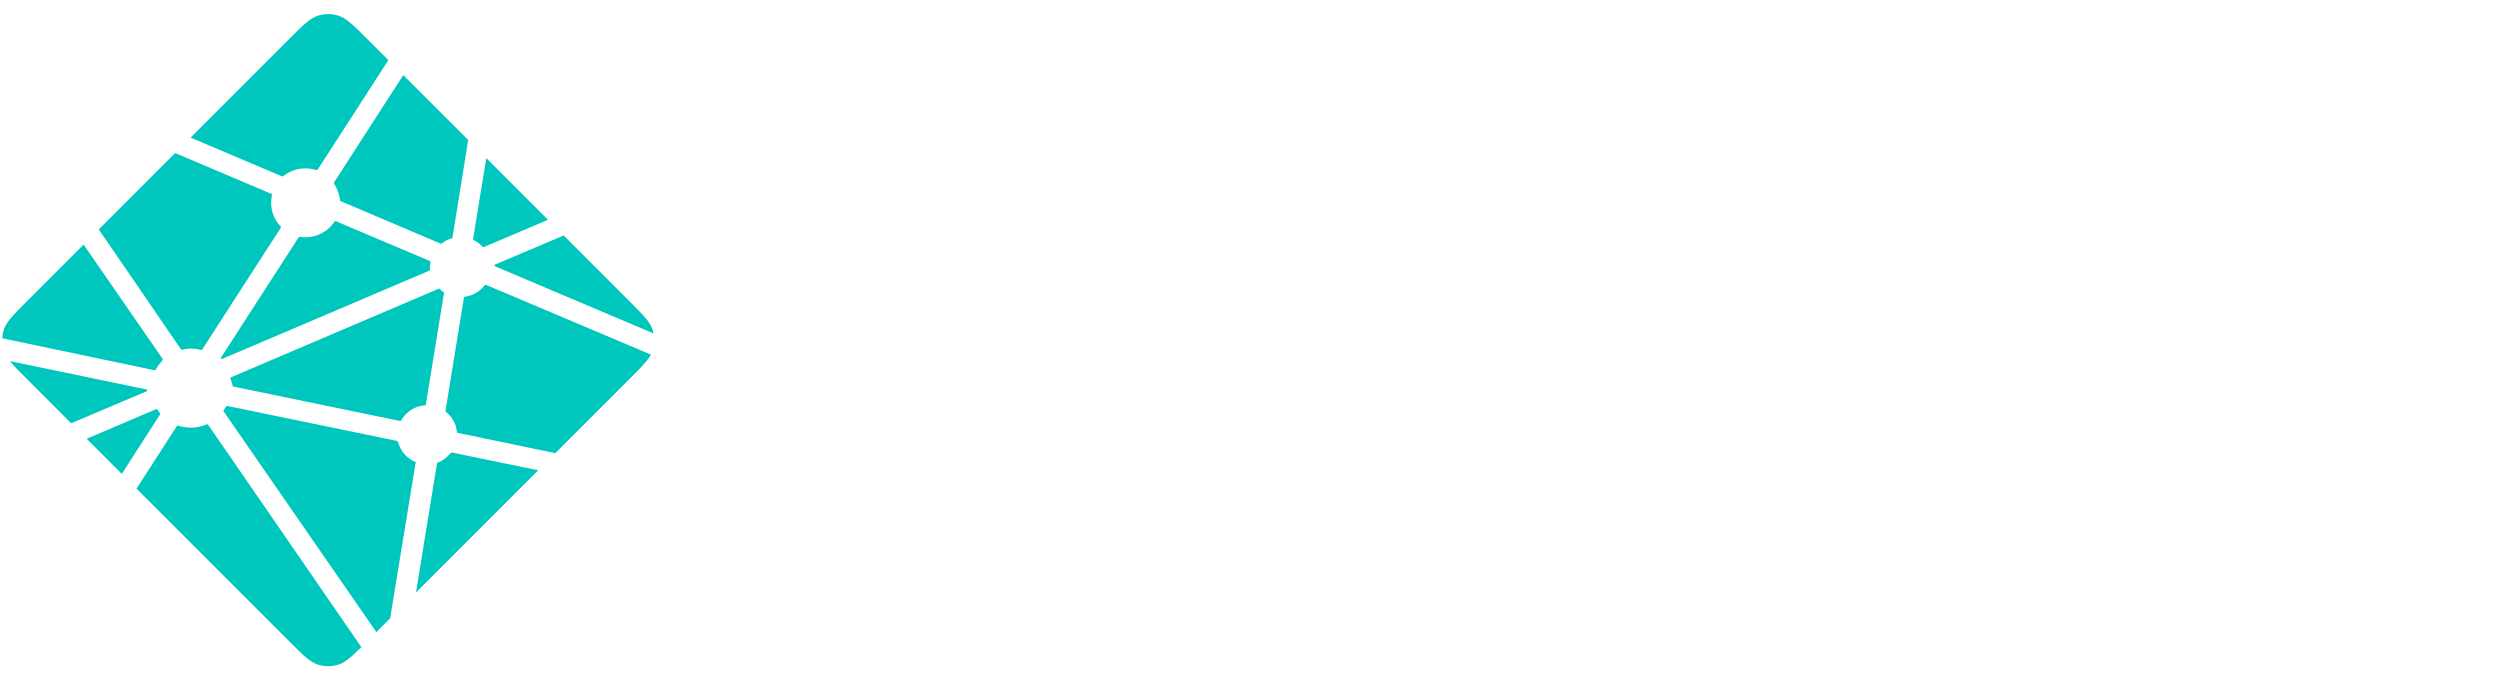
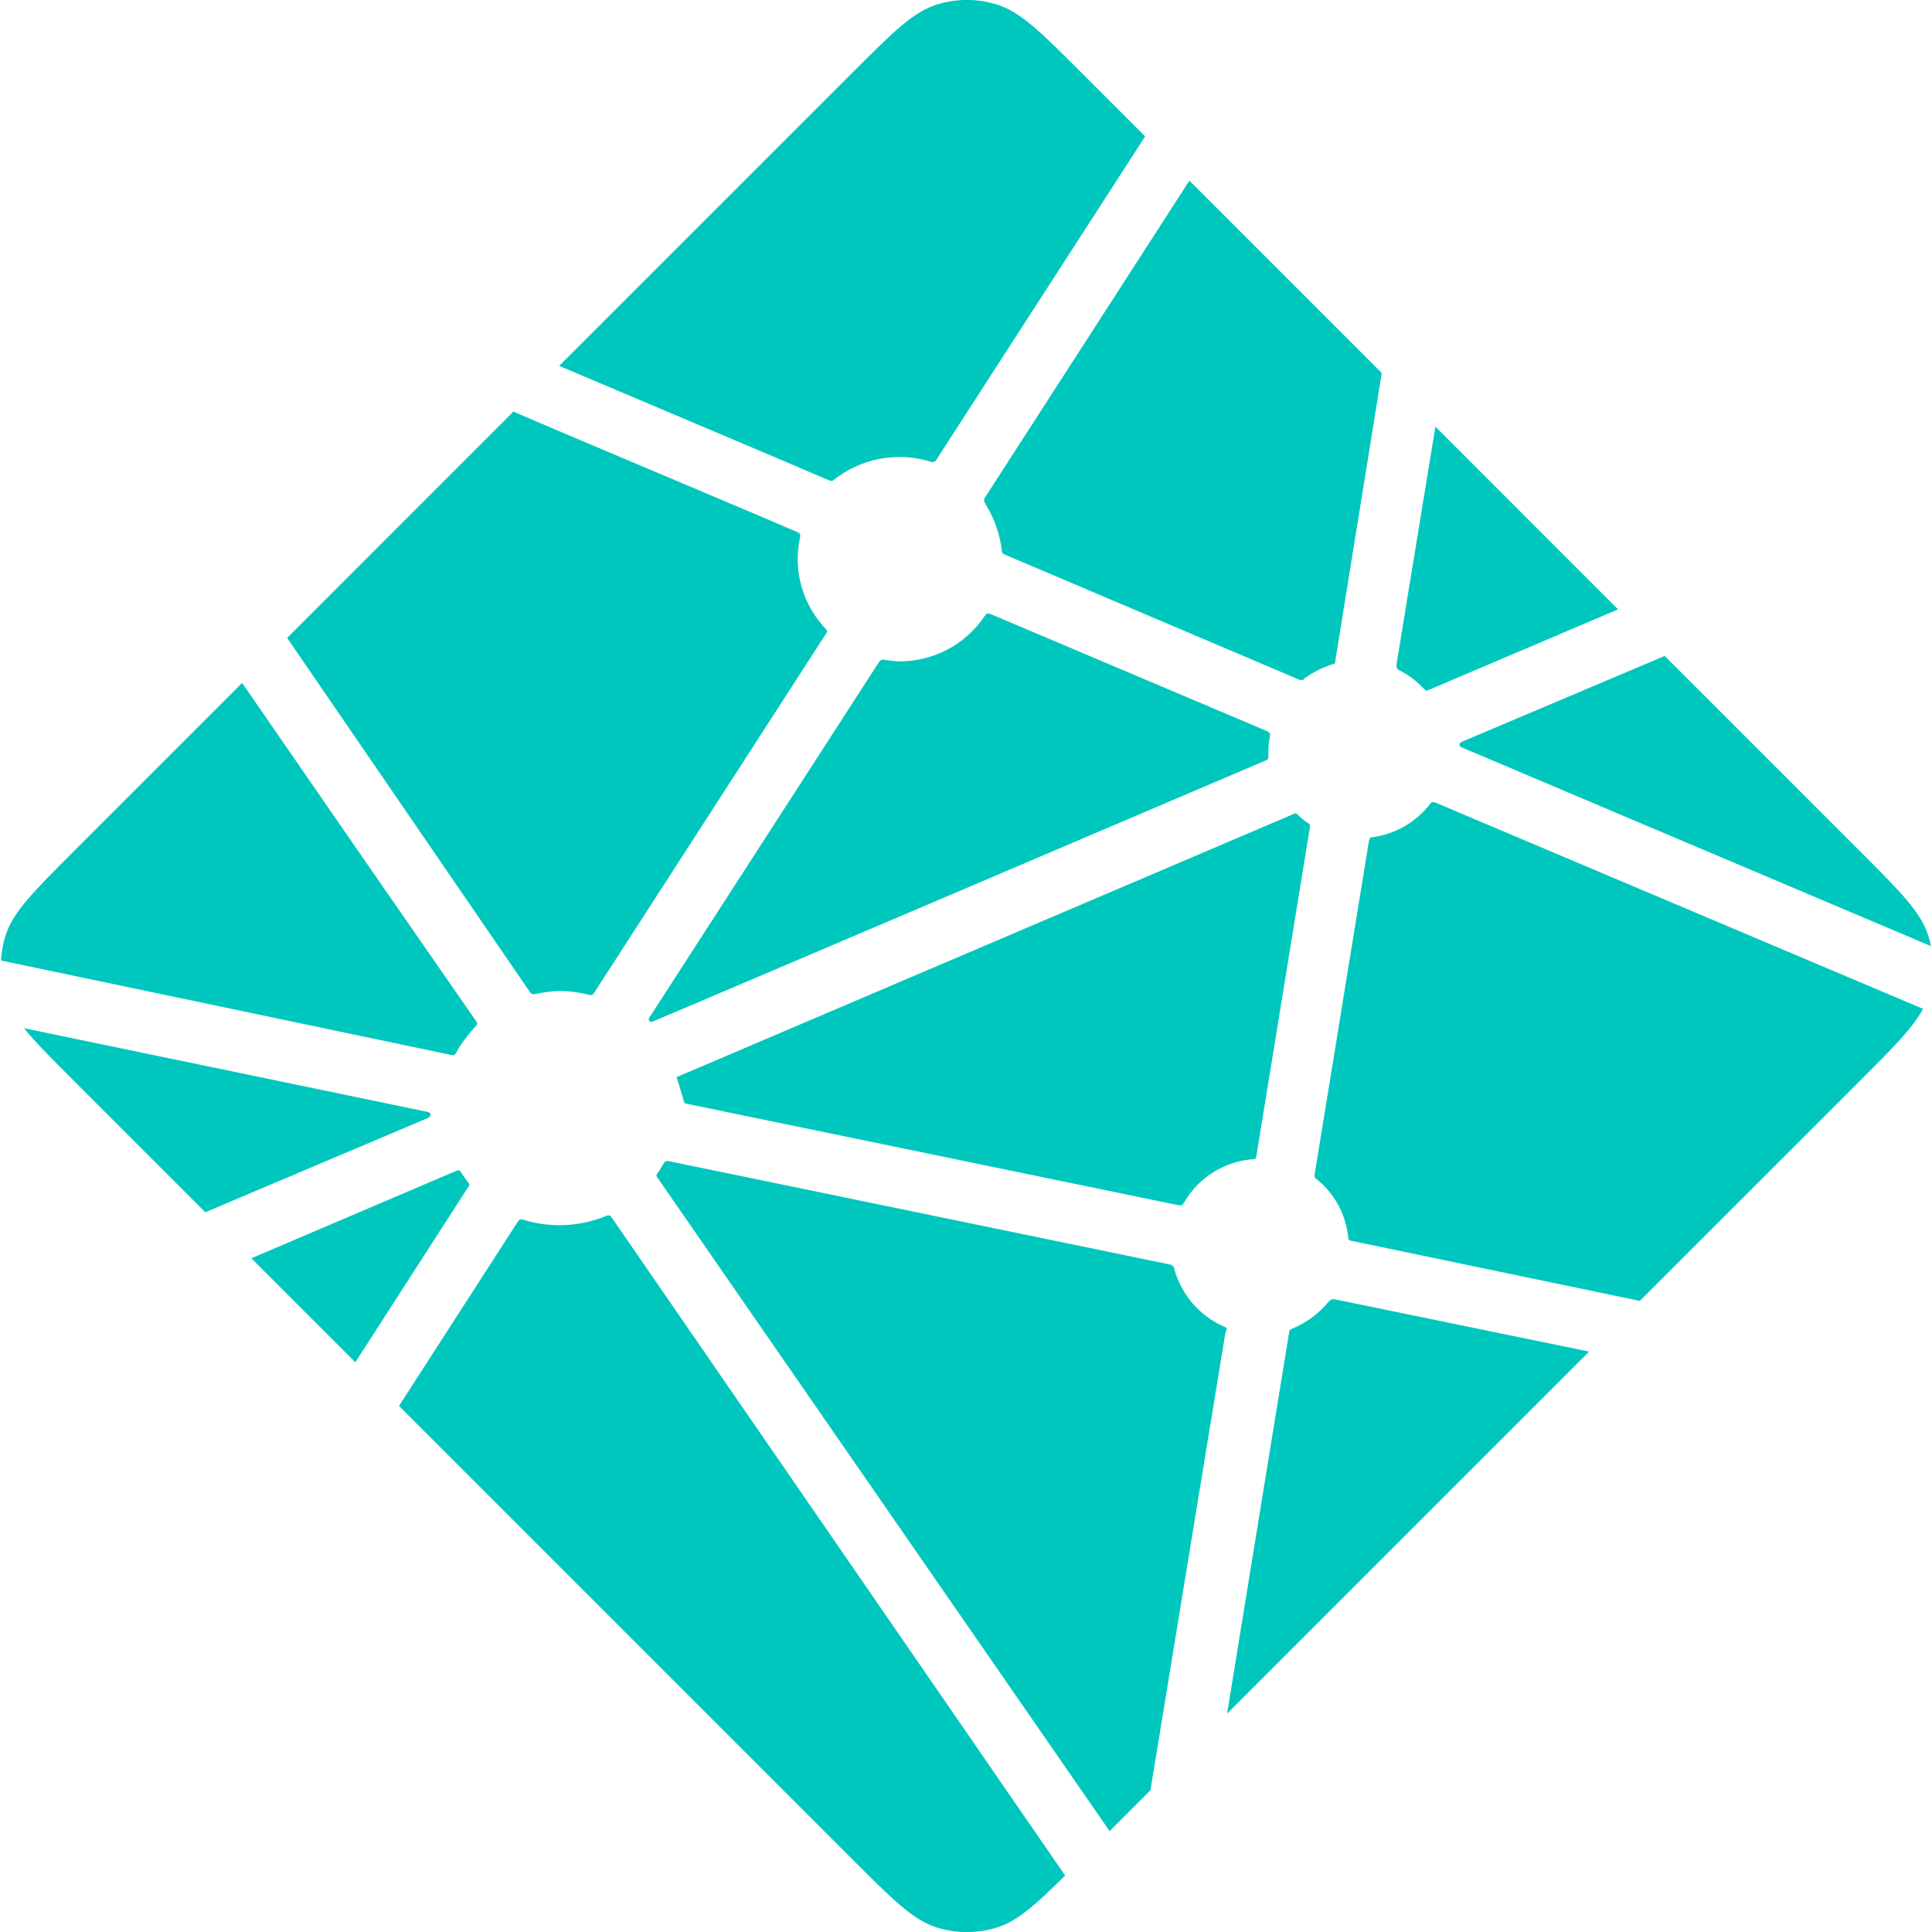
- <svg xmlns="http://www.w3.org/2000/svg" width="147" height="40">
-   <path fill="#00C7BD" fill-rule="nonzero" d="m28.589 14.135-.014-.006c-.008-.003-.016-.006-.023-.013a.11.11 0 0 1 -.028-.093l.773-4.726 3.625 3.626-3.77 1.604a.083.083 0 0 1 -.033.006h-.015c-.005-.003-.01-.007-.02-.017a1.716 1.716 0 0 0 -.495-.381zm5.258-.288 3.876 3.876c.805.806 1.208 1.208 1.355 1.674.022.069.04.138.054.209l-9.263-3.923a.728.728 0 0 0 -.015-.006c-.037-.015-.08-.032-.08-.07s.044-.056.081-.071l.012-.005zm5.127 7.003c-.2.376-.59.766-1.25 1.427l-4.37 4.369-5.652-1.177-.03-.006c-.05-.008-.103-.017-.103-.062a1.706 1.706 0 0 0 -.655-1.193c-.023-.023-.017-.059-.01-.092 0-.005 0-.01.002-.014l1.063-6.526.004-.022c.006-.05.015-.108.06-.108a1.73 1.73 0 0 0 1.16-.665c.009-.01.015-.021.027-.027.032-.015.07 0 .103.014l9.65 4.082zm-6.625 6.801-7.186 7.186 1.23-7.56.002-.01c.001-.01.003-.02.006-.029.01-.024.036-.034.061-.044l.012-.005a1.85 1.85 0 0 0 .695-.517c.024-.028.053-.055.09-.06a.09.09 0 0 1 .029 0l5.06 1.04zm-8.707 8.707-.81.81-8.955-12.942a.424.424 0 0 0 -.01-.014c-.014-.019-.029-.038-.026-.06 0-.016.011-.03.022-.042l.01-.013c.027-.04.05-.08.075-.123l.02-.035.003-.003c.014-.024.027-.047.051-.06.021-.01.05-.006.073-.001l9.921 2.046a.164.164 0 0 1 .076.033c.013.013.016.027.019.043a1.757 1.757 0 0 0 1.028 1.175c.028.014.016.045.003.078a.238.238 0 0 0 -.015.045c-.125.76-1.197 7.298-1.485 9.063zm-1.692 1.691c-.597.591-.949.904-1.347 1.03a2 2 0 0 1 -1.206 0c-.466-.148-.869-.55-1.674-1.356l-8.993-8.993 2.349-3.643c.011-.018.022-.034.04-.047.025-.018.061-.01.091 0a2.434 2.434 0 0 0 1.638-.083c.027-.01.054-.017.075.002a.19.19 0 0 1 .028.032l8.999 13.059zm-14.087-10.186-2.063-2.063 4.074-1.738a.084.084 0 0 1 .033-.007c.034 0 .054.034.072.065a2.91 2.91 0 0 0 .13.184l.013.016c.012.017.004.034-.008.05l-2.25 3.493zm-2.976-2.976-2.61-2.61c-.444-.444-.766-.766-.99-1.043l7.936 1.646a.84.84 0 0 0 .03.005c.049.008.103.017.103.063 0 .05-.059.073-.109.092l-.023.01zm-4.056-4.995a2 2 0 0 1 .09-.495c.148-.466.55-.868 1.356-1.674l3.34-3.34a2175.525 2175.525 0 0 0 4.626 6.687c.027.036.057.076.026.106-.146.161-.292.337-.395.528a.16.16 0 0 1 -.05.062c-.013.008-.027.005-.042.002h-.002l-8.949-1.877zm5.68-6.403 4.489-4.491c.423.185 1.96.834 3.333 1.414 1.04.44 1.988.84 2.286.97.03.012.057.024.07.054.008.018.004.041 0 .06a2.003 2.003 0 0 0 .523 1.828c.03.03 0 .073-.026.11l-.014.021-4.56 7.063c-.012.02-.023.037-.043.05-.024.015-.058.008-.086.001a2.274 2.274 0 0 0 -.543-.074c-.164 0-.342.03-.522.063h-.001c-.02.003-.038.007-.054-.005a.21.21 0 0 1 -.045-.051l-4.808-7.013zm5.398-5.398 5.814-5.814c.805-.805 1.208-1.208 1.674-1.355a2 2 0 0 1 1.206 0c.466.147.869.55 1.674 1.355l1.26 1.26-4.135 6.404a.155.155 0 0 1 -.041.048c-.025.017-.06.01-.09 0a2.097 2.097 0 0 0 -1.92.37c-.027.028-.067.012-.101-.003-.54-.235-4.74-2.01-5.341-2.265zm12.506-3.676 3.818 3.818-.92 5.698v.015a.135.135 0 0 1 -.008.038c-.01.02-.03.024-.05.03a1.83 1.83 0 0 0 -.548.273.154.154 0 0 0 -.02.017c-.011.012-.022.023-.04.025a.114.114 0 0 1 -.043-.007l-5.818-2.472-.011-.005c-.037-.015-.081-.033-.081-.071a2.198 2.198 0 0 0 -.31-.915c-.028-.046-.059-.094-.035-.141zm-3.932 8.606 5.454 2.31c.03.014.063.027.076.058a.106.106 0 0 1 0 .057c-.016.08-.03.171-.03.263v.153c0 .038-.039.054-.075.069l-.011.004c-.864.369-12.13 5.173-12.147 5.173s-.035 0-.052-.017c-.03-.03 0-.072.027-.11a.76.76 0 0 0 .014-.02l4.482-6.94.008-.012c.026-.042.056-.089.104-.089l.045.007c.102.014.192.027.283.027.68 0 1.31-.331 1.69-.897a.16.16 0 0 1 .034-.04c.027-.02.067-.01.098.004zm-6.246 9.185 12.28-5.237s.018 0 .035.017c.067.067.124.112.179.154l.027.017c.025.014.05.03.052.056 0 .01 0 .016-.002.025l-1.052 6.462-.004.026c-.007.05-.014.107-.061.107a1.729 1.729 0 0 0 -1.373.847l-.005.008c-.014.023-.027.045-.05.057-.021.01-.048.006-.07.001l-9.793-2.02c-.01-.002-.152-.519-.163-.52z" transform="translate(-.702)" />
+ <svg xmlns="http://www.w3.org/2000/svg" viewBox="0.13 0.83 38.3 38.34" width="50" height="50">
+   <path fill="#00C7BD" fill-rule="nonzero" d="m28.589 14.135-.014-.006c-.008-.003-.016-.006-.023-.013a.11.11 0 0 1 -.028-.093l.773-4.726 3.625 3.626-3.77 1.604a.083.083 0 0 1 -.033.006h-.015c-.005-.003-.01-.007-.02-.017a1.716 1.716 0 0 0 -.495-.381zm5.258-.288 3.876 3.876c.805.806 1.208 1.208 1.355 1.674.022.069.04.138.054.209l-9.263-3.923a.728.728 0 0 0 -.015-.006c-.037-.015-.08-.032-.08-.07s.044-.056.081-.071l.012-.005zm5.127 7.003c-.2.376-.59.766-1.25 1.427l-4.37 4.369-5.652-1.177-.03-.006c-.05-.008-.103-.017-.103-.062a1.706 1.706 0 0 0 -.655-1.193c-.023-.023-.017-.059-.01-.092 0-.005 0-.01.002-.014l1.063-6.526.004-.022c.006-.05.015-.108.06-.108a1.73 1.73 0 0 0 1.16-.665c.009-.01.015-.021.027-.027.032-.015.07 0 .103.014l9.65 4.082zm-6.625 6.801-7.186 7.186 1.23-7.56.002-.01c.001-.01.003-.02.006-.029.01-.024.036-.034.061-.044l.012-.005a1.85 1.85 0 0 0 .695-.517c.024-.028.053-.055.09-.06a.09.09 0 0 1 .029 0l5.06 1.04zm-8.707 8.707-.81.81-8.955-12.942a.424.424 0 0 0 -.01-.014c-.014-.019-.029-.038-.026-.06 0-.016.011-.03.022-.042l.01-.013c.027-.04.05-.08.075-.123l.02-.035.003-.003c.014-.024.027-.047.051-.06.021-.01.05-.006.073-.001l9.921 2.046a.164.164 0 0 1 .076.033c.013.013.016.027.019.043a1.757 1.757 0 0 0 1.028 1.175c.028.014.016.045.003.078a.238.238 0 0 0 -.015.045c-.125.76-1.197 7.298-1.485 9.063zm-1.692 1.691c-.597.591-.949.904-1.347 1.03a2 2 0 0 1 -1.206 0c-.466-.148-.869-.55-1.674-1.356l-8.993-8.993 2.349-3.643c.011-.018.022-.034.04-.047.025-.018.061-.01.091 0a2.434 2.434 0 0 0 1.638-.083c.027-.01.054-.017.075.002a.19.19 0 0 1 .028.032l8.999 13.059zm-14.087-10.186-2.063-2.063 4.074-1.738a.084.084 0 0 1 .033-.007c.034 0 .054.034.072.065a2.91 2.91 0 0 0 .13.184l.013.016c.012.017.004.034-.008.05l-2.25 3.493zm-2.976-2.976-2.61-2.61c-.444-.444-.766-.766-.99-1.043l7.936 1.646a.84.84 0 0 0 .03.005c.049.008.103.017.103.063 0 .05-.059.073-.109.092l-.023.01zm-4.056-4.995a2 2 0 0 1 .09-.495c.148-.466.55-.868 1.356-1.674l3.34-3.34a2175.525 2175.525 0 0 0 4.626 6.687c.027.036.057.076.026.106-.146.161-.292.337-.395.528a.16.16 0 0 1 -.05.062c-.013.008-.027.005-.042.002h-.002l-8.949-1.877zm5.68-6.403 4.489-4.491c.423.185 1.96.834 3.333 1.414 1.04.44 1.988.84 2.286.97.03.012.057.024.07.054.008.018.004.041 0 .06a2.003 2.003 0 0 0 .523 1.828c.03.03 0 .073-.026.11l-.014.021-4.56 7.063c-.012.02-.023.037-.043.05-.024.015-.058.008-.086.001a2.274 2.274 0 0 0 -.543-.074c-.164 0-.342.03-.522.063h-.001c-.02.003-.038.007-.054-.005a.21.21 0 0 1 -.045-.051l-4.808-7.013zm5.398-5.398 5.814-5.814c.805-.805 1.208-1.208 1.674-1.355a2 2 0 0 1 1.206 0c.466.147.869.55 1.674 1.355l1.26 1.26-4.135 6.404a.155.155 0 0 1 -.041.048c-.025.017-.06.01-.09 0a2.097 2.097 0 0 0 -1.92.37c-.027.028-.067.012-.101-.003-.54-.235-4.74-2.01-5.341-2.265zm12.506-3.676 3.818 3.818-.92 5.698v.015a.135.135 0 0 1 -.008.038c-.01.02-.03.024-.05.03a1.83 1.83 0 0 0 -.548.273.154.154 0 0 0 -.02.017c-.011.012-.022.023-.04.025a.114.114 0 0 1 -.043-.007l-5.818-2.472-.011-.005c-.037-.015-.081-.033-.081-.071a2.198 2.198 0 0 0 -.31-.915c-.028-.046-.059-.094-.035-.141zm-3.932 8.606 5.454 2.31c.03.014.063.027.076.058a.106.106 0 0 1 0 .057c-.016.08-.03.171-.03.263v.153c0 .038-.039.054-.075.069l-.011.004c-.864.369-12.13 5.173-12.147 5.173s-.035 0-.052-.017c-.03-.03 0-.072.027-.11a.76.76 0 0 0 .014-.02l4.482-6.94.008-.012c.026-.042.056-.089.104-.089l.045.007c.102.014.192.027.283.027.68 0 1.31-.331 1.69-.897a.16.16 0 0 1 .034-.04c.027-.02.067-.01.098.004zm-6.246 9.185 12.28-5.237s.018 0 .035.017c.067.067.124.112.179.154l.027.017c.025.014.05.03.052.056 0 .01 0 .016-.002.025l-1.052 6.462-.004.026c-.007.05-.014.107-.061.107a1.729 1.729 0 0 0 -1.373.847l-.005.008c-.014.023-.027.045-.05.057-.021.01-.048.006-.07.001l-9.793-2.02c-.01-.002-.152-.519-.163-.52z" transform="translate(-.702)">
+     </path>
</svg>
